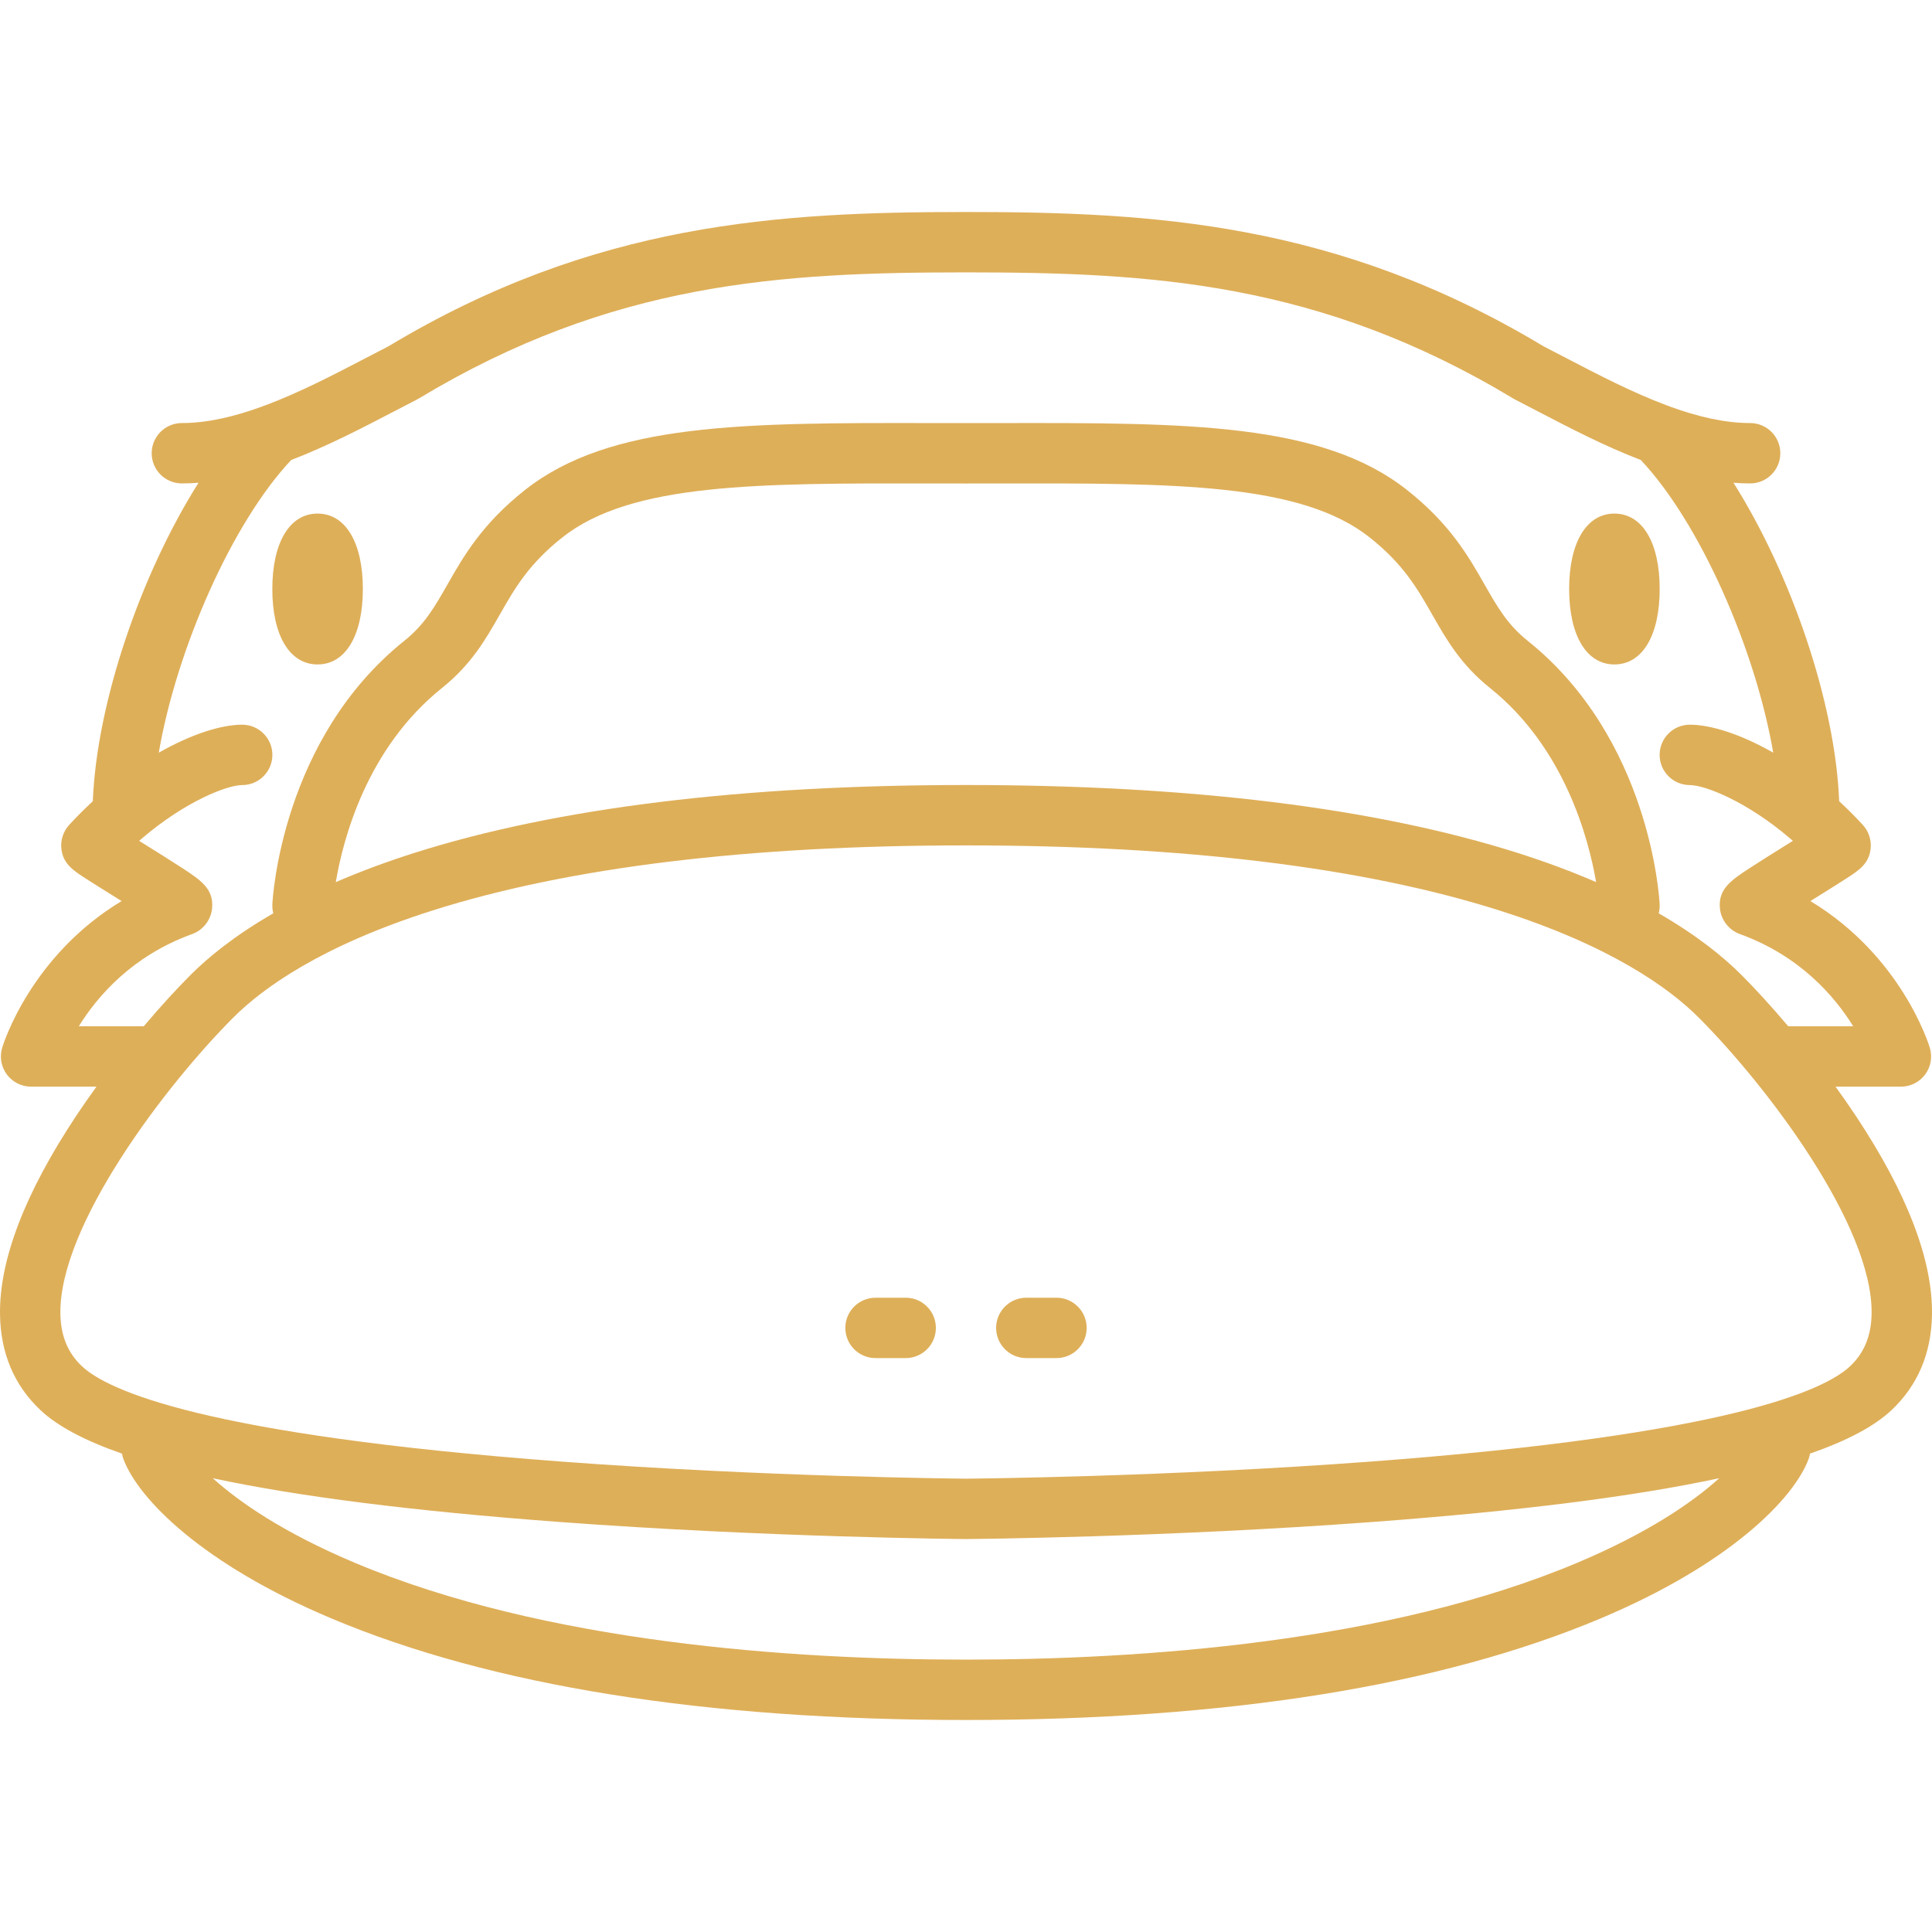
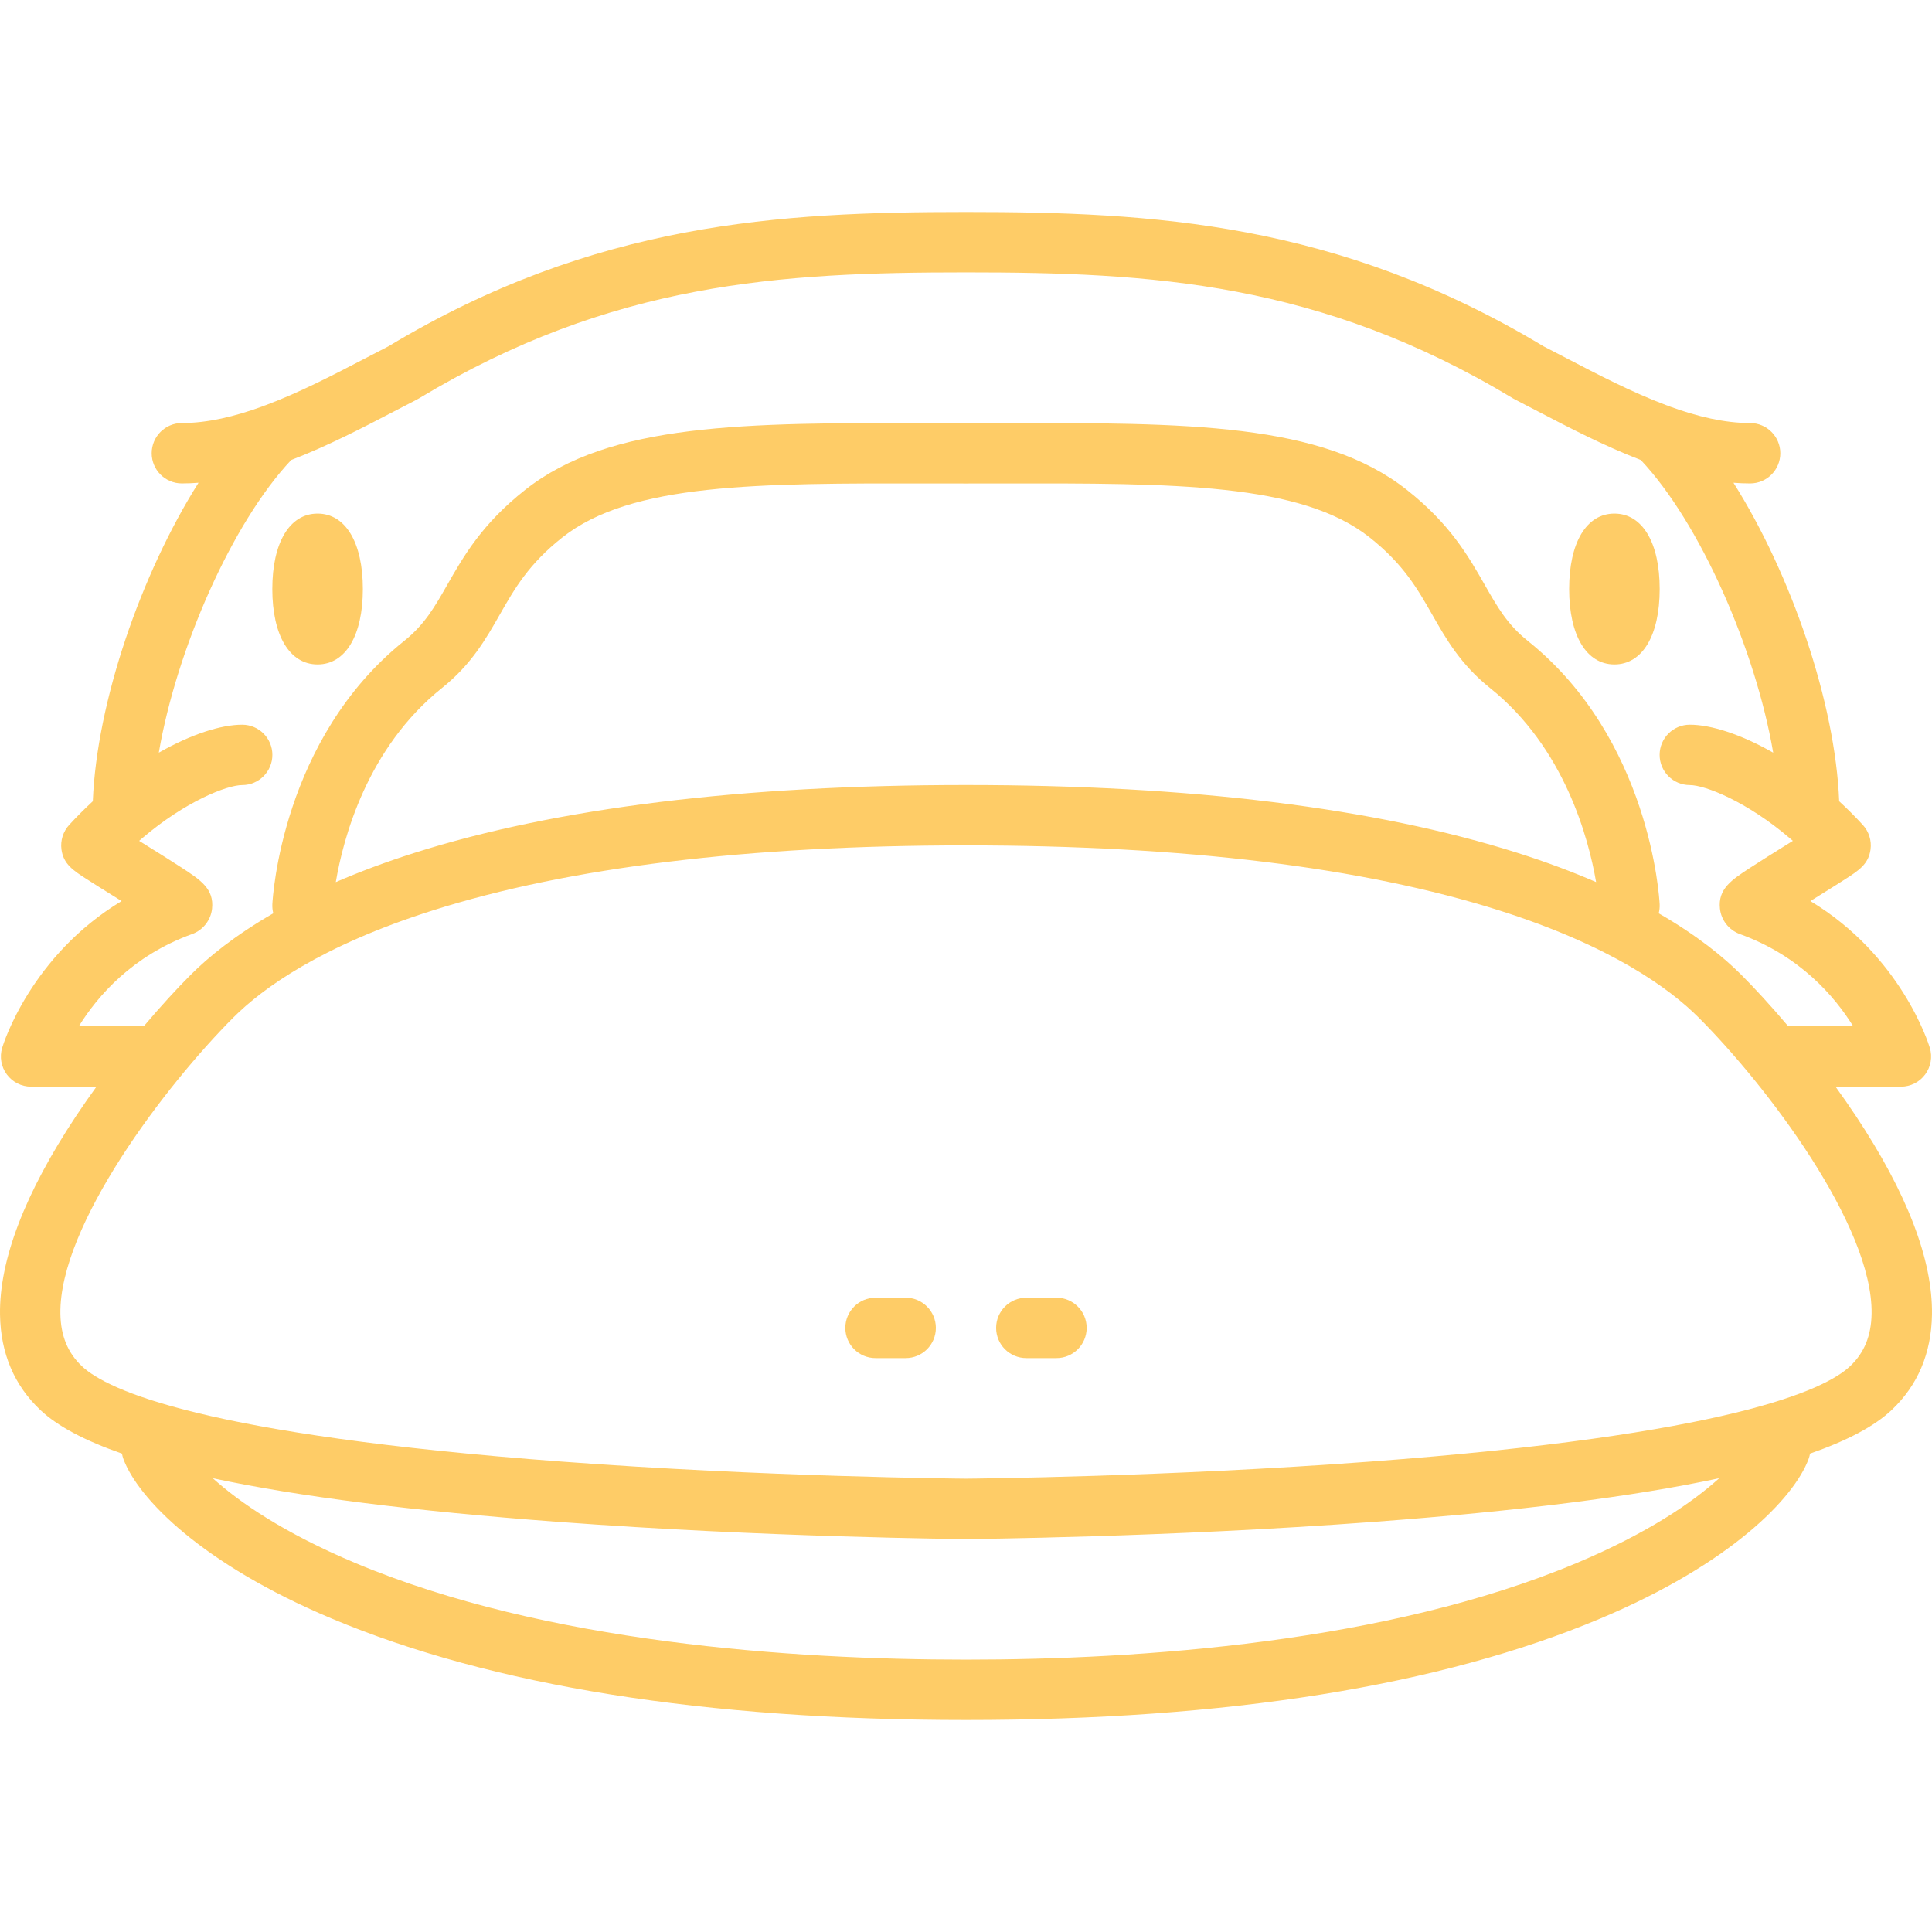
<svg xmlns="http://www.w3.org/2000/svg" version="1.1" id="Capa_1" x="0px" y="0px" viewBox="0 0 512 512" style="enable-background:new 0 0 512 512;" xml:space="preserve" width="512px" height="512px">
  <g>
-     <path d="M84.163,176.083c7.4,0,11.997-7.659,11.997-19.989s-4.597-19.989-11.997-19.989c-7.399,0-11.996,7.659-11.996,19.989   S76.764,176.083,84.163,176.083z" fill="#deaf59" />
-     <path d="M491.814,295.718c-1.746-2.631-3.55-5.215-5.377-7.741h17.328c2.532,0,4.914-1.199,6.423-3.231s1.967-4.66,1.234-7.083   c-0.344-1.139-7.632-24.382-31.647-38.869c0.754-0.471,1.472-0.918,2.121-1.324c2.683-1.673,5.238-3.268,7.129-4.487   c3.575-2.306,6.158-3.972,6.687-7.851c0.321-2.356-0.428-4.753-2.035-6.506c-2.047-2.233-4.147-4.325-6.273-6.283   c-1.034-26.145-12.712-60.16-28.016-84.408c1.474,0.113,2.946,0.179,4.415,0.179c4.418,0,8-3.582,8-8s-3.582-8-8-8   c-6.81,0-13.972-1.726-21.164-4.337c-0.341-0.154-0.688-0.288-1.044-0.392c-9.057-3.392-18.139-8.118-26.604-12.533   c-2.027-1.057-4.003-2.086-5.925-3.07C354.424,58.912,305.481,56.182,256,56.182s-98.424,2.73-153.065,35.598   c-1.922,0.984-3.898,2.013-5.924,3.07c-8.467,4.415-17.55,9.142-26.609,12.534c-0.353,0.103-0.698,0.237-1.037,0.389   c-7.194,2.612-14.357,4.339-21.168,4.339c-4.418,0-8,3.582-8,8s3.582,8,8,8c1.469,0,2.941-0.066,4.415-0.179   c-15.304,24.248-26.982,58.263-28.016,84.408c-2.126,1.958-4.225,4.049-6.271,6.281c-1.608,1.753-2.358,4.152-2.037,6.509   c0.528,3.879,3.111,5.545,6.687,7.851c1.891,1.22,4.446,2.814,7.129,4.487c0.649,0.405,1.367,0.853,2.121,1.324   C8.209,253.28,0.922,276.523,0.578,277.662c-0.732,2.423-0.275,5.051,1.234,7.083s3.892,3.231,6.423,3.231h17.328   c-1.827,2.525-3.631,5.11-5.377,7.741C6.574,316.231-0.216,333.953,0.005,348.392c0.157,10.252,3.771,18.774,10.741,25.329   c4.497,4.229,11.681,8.056,21.576,11.501c0.084,0.489,0.21,0.977,0.39,1.458c3.897,10.419,20.677,27.731,55.14,42.232   c42.427,17.853,99,26.904,168.148,26.904s125.721-9.052,168.148-26.904c34.463-14.501,51.242-31.813,55.14-42.232   c0.18-0.482,0.306-0.97,0.39-1.459c9.895-3.445,17.078-7.272,21.575-11.501c6.971-6.555,10.584-15.077,10.742-25.33   C512.216,333.953,505.426,316.231,491.814,295.718z M20.884,271.977c4.968-8.027,14.187-18.707,30.034-24.439   c2.88-1.042,4.957-3.686,5.279-6.731c0.555-5.248-3.05-7.601-8.041-10.856c-2.728-1.78-6.214-3.954-9.585-6.057   c-0.542-0.339-1.117-0.697-1.703-1.063c0.232-0.203,0.462-0.39,0.694-0.589c0.038-0.031,0.074-0.063,0.111-0.094   c11.402-9.754,22.511-14.095,26.509-14.095c4.418,0,8-3.582,8-8s-3.582-8-8-8c-5.594,0-13.524,2.526-22.1,7.413   c4.709-27.456,19.438-60.957,35.09-77.56c9.699-3.727,18.979-8.563,27.236-12.869c2.06-1.074,4.07-2.122,6.02-3.119   c0.117-0.06,0.226-0.13,0.339-0.195c0.05-0.029,0.103-0.048,0.153-0.078C162.222,74.7,206.976,72.182,256,72.182   s93.779,2.518,145.081,33.462c0.05,0.03,0.103,0.05,0.153,0.078c0.113,0.065,0.221,0.135,0.339,0.195   c1.95,0.997,3.959,2.045,6.02,3.119c8.256,4.305,17.536,9.142,27.235,12.869c15.653,16.604,30.382,50.104,35.091,77.56   c-8.575-4.887-16.505-7.413-22.1-7.413c-4.418,0-8,3.582-8,8s3.582,8,8,8c3.999,0,15.106,4.341,26.51,14.096   c0.037,0.031,0.073,0.063,0.11,0.094c0.232,0.199,0.462,0.385,0.694,0.589c-0.586,0.366-1.161,0.724-1.703,1.063   c-3.371,2.103-6.857,4.276-9.585,6.057c-4.99,3.256-8.596,5.608-8.041,10.856c0.322,3.046,2.398,5.69,5.278,6.731   c15.853,5.734,25.072,16.418,30.037,24.439h-17.214c-4.61-5.455-8.931-10.135-12.437-13.642   c-4.68-4.68-11.682-10.413-21.894-16.294c0.202-0.772,0.292-1.587,0.25-2.426c-0.089-1.779-2.551-43.858-34.962-69.787   c-5.383-4.306-8.035-8.958-11.392-14.847c-4.31-7.56-9.195-16.129-20.618-25.147c-22.59-17.835-58.193-17.789-107.463-17.715   c-3.077,0.004-6.207,0.009-9.388,0.009c-3.181,0-6.311-0.004-9.388-0.009c-49.278-0.078-84.874-0.12-107.463,17.715   c-11.423,9.018-16.309,17.587-20.619,25.147c-3.357,5.889-6.009,10.541-11.392,14.846c-32.412,25.929-34.873,68.008-34.962,69.787   c-0.042,0.839,0.048,1.654,0.25,2.426c-10.212,5.881-17.214,11.614-21.894,16.294c-3.507,3.507-7.827,8.187-12.437,13.642H20.884z    M256,208.037c-59.373,0-108.547,6.05-146.158,17.983c-7.778,2.468-14.693,5.081-20.851,7.752   c1.943-11.528,8.251-35.536,28.143-51.449c7.771-6.217,11.597-12.927,15.296-19.416c3.936-6.904,7.653-13.425,16.633-20.514   c18.221-14.384,51.479-14.341,97.526-14.272c3.084,0.004,6.222,0.009,9.41,0.009c3.188,0,6.326-0.004,9.41-0.009   c46.05-0.069,79.307-0.112,97.527,14.272c8.979,7.089,12.697,13.61,16.632,20.514c3.7,6.489,7.525,13.199,15.297,19.417   c19.77,15.815,26.136,39.882,28.118,51.439c-6.152-2.667-13.059-5.277-20.826-7.741C364.548,214.088,315.373,208.037,256,208.037z    M417.943,414.166C367.556,435.368,302.066,439.818,256,439.818s-111.556-4.45-161.942-25.652   c-18.766-7.896-30.614-16.036-37.665-22.423c22.667,4.86,52.986,8.689,91.288,11.553c55.516,4.151,107.742,4.563,108.263,4.567   c0.019,0,0.037,0,0.056,0c0,0,0.001,0,0.002,0c0.018,0,0.037,0,0.056,0c0.521-0.004,52.747-0.416,108.263-4.567   c38.302-2.864,68.621-6.694,91.288-11.553C448.556,398.129,436.709,406.27,417.943,414.166z M490.291,362.066   c-6.798,6.394-32.349,18.179-127.087,25.269c-54.197,4.056-105.254,4.513-107.205,4.528c-1.951-0.016-53.008-0.472-107.205-4.528   c-94.738-7.09-120.289-18.875-127.087-25.269c-3.75-3.526-5.615-8.079-5.705-13.919c-0.359-23.43,27.929-60.583,45.843-78.498   c7.761-7.761,23.228-18.984,52.834-28.377c36.043-11.436,83.59-17.234,141.319-17.234c57.73,0,105.276,5.798,141.319,17.234   c29.607,9.393,45.073,20.617,52.834,28.377c17.915,17.915,46.202,55.068,45.843,78.498   C495.907,353.987,494.041,358.54,490.291,362.066z" fill="#deaf59" />
-     <path d="M427.837,176.083c7.4,0,11.997-7.659,11.997-19.989s-4.597-19.989-11.997-19.989c-7.399,0-11.996,7.659-11.996,19.989   S420.437,176.083,427.837,176.083z" fill="#deaf59" />
-     <path d="M240.015,343.909h-7.992c-4.418,0-8,3.582-8,8s3.582,8,8,8h7.992c4.418,0,8-3.582,8-8S244.433,343.909,240.015,343.909z" fill="#deaf59" />
-     <path d="M279.977,343.909h-7.993c-4.418,0-8,3.582-8,8s3.582,8,8,8h7.993c4.418,0,8-3.582,8-8S284.396,343.909,279.977,343.909z" fill="#deaf59" />
+     <path d="M84.163,176.083c7.4,0,11.997-7.659,11.997-19.989s-4.597-19.989-11.997-19.989c-7.399,0-11.996,7.659-11.996,19.989   S76.764,176.083,84.163,176.083z" fill="#fecc67" />
+     <path d="M491.814,295.718c-1.746-2.631-3.55-5.215-5.377-7.741h17.328c2.532,0,4.914-1.199,6.423-3.231s1.967-4.66,1.234-7.083   c-0.344-1.139-7.632-24.382-31.647-38.869c0.754-0.471,1.472-0.918,2.121-1.324c2.683-1.673,5.238-3.268,7.129-4.487   c3.575-2.306,6.158-3.972,6.687-7.851c0.321-2.356-0.428-4.753-2.035-6.506c-2.047-2.233-4.147-4.325-6.273-6.283   c-1.034-26.145-12.712-60.16-28.016-84.408c1.474,0.113,2.946,0.179,4.415,0.179c4.418,0,8-3.582,8-8s-3.582-8-8-8   c-6.81,0-13.972-1.726-21.164-4.337c-0.341-0.154-0.688-0.288-1.044-0.392c-9.057-3.392-18.139-8.118-26.604-12.533   c-2.027-1.057-4.003-2.086-5.925-3.07C354.424,58.912,305.481,56.182,256,56.182s-98.424,2.73-153.065,35.598   c-1.922,0.984-3.898,2.013-5.924,3.07c-8.467,4.415-17.55,9.142-26.609,12.534c-0.353,0.103-0.698,0.237-1.037,0.389   c-7.194,2.612-14.357,4.339-21.168,4.339c-4.418,0-8,3.582-8,8s3.582,8,8,8c1.469,0,2.941-0.066,4.415-0.179   c-15.304,24.248-26.982,58.263-28.016,84.408c-2.126,1.958-4.225,4.049-6.271,6.281c-1.608,1.753-2.358,4.152-2.037,6.509   c0.528,3.879,3.111,5.545,6.687,7.851c1.891,1.22,4.446,2.814,7.129,4.487c0.649,0.405,1.367,0.853,2.121,1.324   C8.209,253.28,0.922,276.523,0.578,277.662c-0.732,2.423-0.275,5.051,1.234,7.083s3.892,3.231,6.423,3.231h17.328   c-1.827,2.525-3.631,5.11-5.377,7.741C6.574,316.231-0.216,333.953,0.005,348.392c0.157,10.252,3.771,18.774,10.741,25.329   c4.497,4.229,11.681,8.056,21.576,11.501c0.084,0.489,0.21,0.977,0.39,1.458c3.897,10.419,20.677,27.731,55.14,42.232   c42.427,17.853,99,26.904,168.148,26.904s125.721-9.052,168.148-26.904c34.463-14.501,51.242-31.813,55.14-42.232   c0.18-0.482,0.306-0.97,0.39-1.459c9.895-3.445,17.078-7.272,21.575-11.501c6.971-6.555,10.584-15.077,10.742-25.33   C512.216,333.953,505.426,316.231,491.814,295.718z M20.884,271.977c4.968-8.027,14.187-18.707,30.034-24.439   c2.88-1.042,4.957-3.686,5.279-6.731c0.555-5.248-3.05-7.601-8.041-10.856c-2.728-1.78-6.214-3.954-9.585-6.057   c-0.542-0.339-1.117-0.697-1.703-1.063c0.232-0.203,0.462-0.39,0.694-0.589c0.038-0.031,0.074-0.063,0.111-0.094   c11.402-9.754,22.511-14.095,26.509-14.095c4.418,0,8-3.582,8-8s-3.582-8-8-8c-5.594,0-13.524,2.526-22.1,7.413   c4.709-27.456,19.438-60.957,35.09-77.56c9.699-3.727,18.979-8.563,27.236-12.869c2.06-1.074,4.07-2.122,6.02-3.119   c0.117-0.06,0.226-0.13,0.339-0.195c0.05-0.029,0.103-0.048,0.153-0.078C162.222,74.7,206.976,72.182,256,72.182   s93.779,2.518,145.081,33.462c0.05,0.03,0.103,0.05,0.153,0.078c0.113,0.065,0.221,0.135,0.339,0.195   c1.95,0.997,3.959,2.045,6.02,3.119c8.256,4.305,17.536,9.142,27.235,12.869c15.653,16.604,30.382,50.104,35.091,77.56   c-8.575-4.887-16.505-7.413-22.1-7.413c-4.418,0-8,3.582-8,8s3.582,8,8,8c3.999,0,15.106,4.341,26.51,14.096   c0.037,0.031,0.073,0.063,0.11,0.094c0.232,0.199,0.462,0.385,0.694,0.589c-0.586,0.366-1.161,0.724-1.703,1.063   c-3.371,2.103-6.857,4.276-9.585,6.057c-4.99,3.256-8.596,5.608-8.041,10.856c0.322,3.046,2.398,5.69,5.278,6.731   c15.853,5.734,25.072,16.418,30.037,24.439h-17.214c-4.61-5.455-8.931-10.135-12.437-13.642   c-4.68-4.68-11.682-10.413-21.894-16.294c0.202-0.772,0.292-1.587,0.25-2.426c-0.089-1.779-2.551-43.858-34.962-69.787   c-5.383-4.306-8.035-8.958-11.392-14.847c-4.31-7.56-9.195-16.129-20.618-25.147c-22.59-17.835-58.193-17.789-107.463-17.715   c-3.077,0.004-6.207,0.009-9.388,0.009c-3.181,0-6.311-0.004-9.388-0.009c-49.278-0.078-84.874-0.12-107.463,17.715   c-11.423,9.018-16.309,17.587-20.619,25.147c-3.357,5.889-6.009,10.541-11.392,14.846c-32.412,25.929-34.873,68.008-34.962,69.787   c-0.042,0.839,0.048,1.654,0.25,2.426c-10.212,5.881-17.214,11.614-21.894,16.294c-3.507,3.507-7.827,8.187-12.437,13.642H20.884z    M256,208.037c-59.373,0-108.547,6.05-146.158,17.983c-7.778,2.468-14.693,5.081-20.851,7.752   c1.943-11.528,8.251-35.536,28.143-51.449c7.771-6.217,11.597-12.927,15.296-19.416c3.936-6.904,7.653-13.425,16.633-20.514   c18.221-14.384,51.479-14.341,97.526-14.272c3.084,0.004,6.222,0.009,9.41,0.009c3.188,0,6.326-0.004,9.41-0.009   c46.05-0.069,79.307-0.112,97.527,14.272c8.979,7.089,12.697,13.61,16.632,20.514c3.7,6.489,7.525,13.199,15.297,19.417   c19.77,15.815,26.136,39.882,28.118,51.439c-6.152-2.667-13.059-5.277-20.826-7.741C364.548,214.088,315.373,208.037,256,208.037z    M417.943,414.166C367.556,435.368,302.066,439.818,256,439.818s-111.556-4.45-161.942-25.652   c-18.766-7.896-30.614-16.036-37.665-22.423c22.667,4.86,52.986,8.689,91.288,11.553c55.516,4.151,107.742,4.563,108.263,4.567   c0.019,0,0.037,0,0.056,0c0,0,0.001,0,0.002,0c0.018,0,0.037,0,0.056,0c0.521-0.004,52.747-0.416,108.263-4.567   c38.302-2.864,68.621-6.694,91.288-11.553C448.556,398.129,436.709,406.27,417.943,414.166z M490.291,362.066   c-6.798,6.394-32.349,18.179-127.087,25.269c-54.197,4.056-105.254,4.513-107.205,4.528c-1.951-0.016-53.008-0.472-107.205-4.528   c-94.738-7.09-120.289-18.875-127.087-25.269c-3.75-3.526-5.615-8.079-5.705-13.919c-0.359-23.43,27.929-60.583,45.843-78.498   c7.761-7.761,23.228-18.984,52.834-28.377c36.043-11.436,83.59-17.234,141.319-17.234c57.73,0,105.276,5.798,141.319,17.234   c29.607,9.393,45.073,20.617,52.834,28.377c17.915,17.915,46.202,55.068,45.843,78.498   C495.907,353.987,494.041,358.54,490.291,362.066z" fill="#fecc67" />
+     <path d="M427.837,176.083c7.4,0,11.997-7.659,11.997-19.989s-4.597-19.989-11.997-19.989c-7.399,0-11.996,7.659-11.996,19.989   S420.437,176.083,427.837,176.083z" fill="#fecc67" />
+     <path d="M240.015,343.909h-7.992c-4.418,0-8,3.582-8,8s3.582,8,8,8h7.992c4.418,0,8-3.582,8-8S244.433,343.909,240.015,343.909z" fill="#fecc67" />
+     <path d="M279.977,343.909h-7.993c-4.418,0-8,3.582-8,8s3.582,8,8,8h7.993c4.418,0,8-3.582,8-8S284.396,343.909,279.977,343.909z" fill="#fecc67" />
  </g>
  <g>
</g>
  <g>
</g>
  <g>
</g>
  <g>
</g>
  <g>
</g>
  <g>
</g>
  <g>
</g>
  <g>
</g>
  <g>
</g>
  <g>
</g>
  <g>
</g>
  <g>
</g>
  <g>
</g>
  <g>
</g>
  <g>
</g>
</svg>
